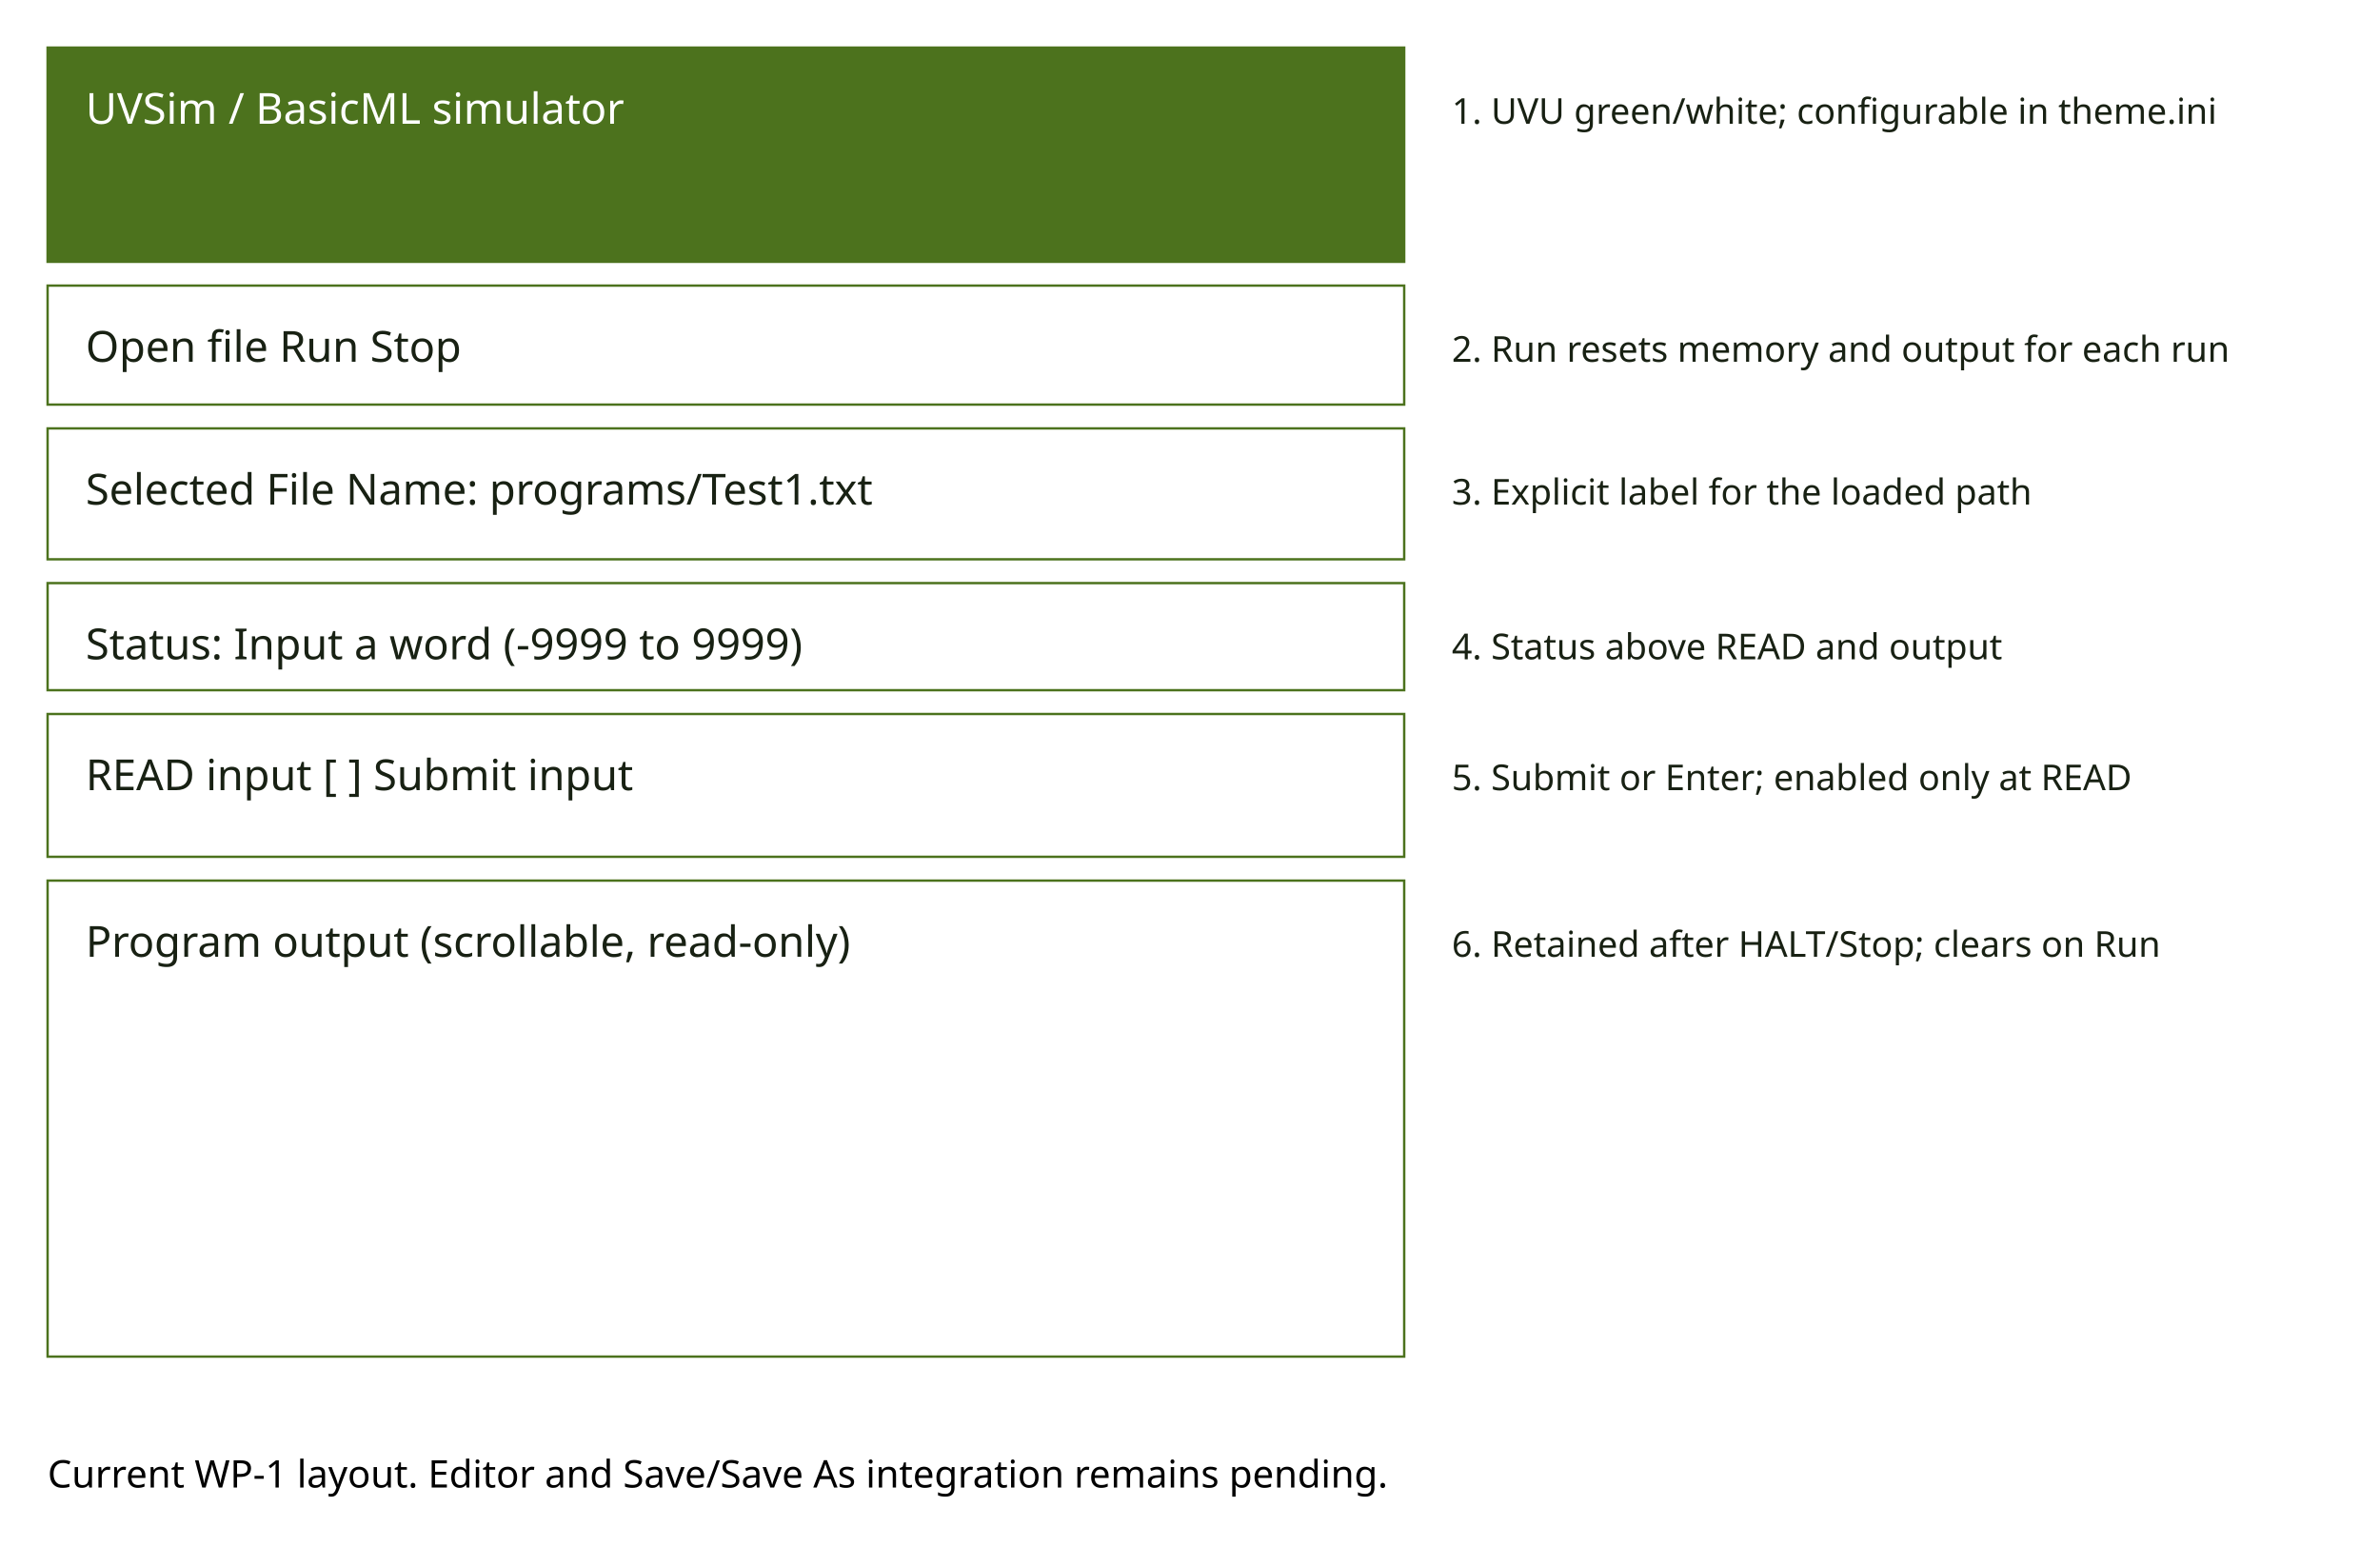
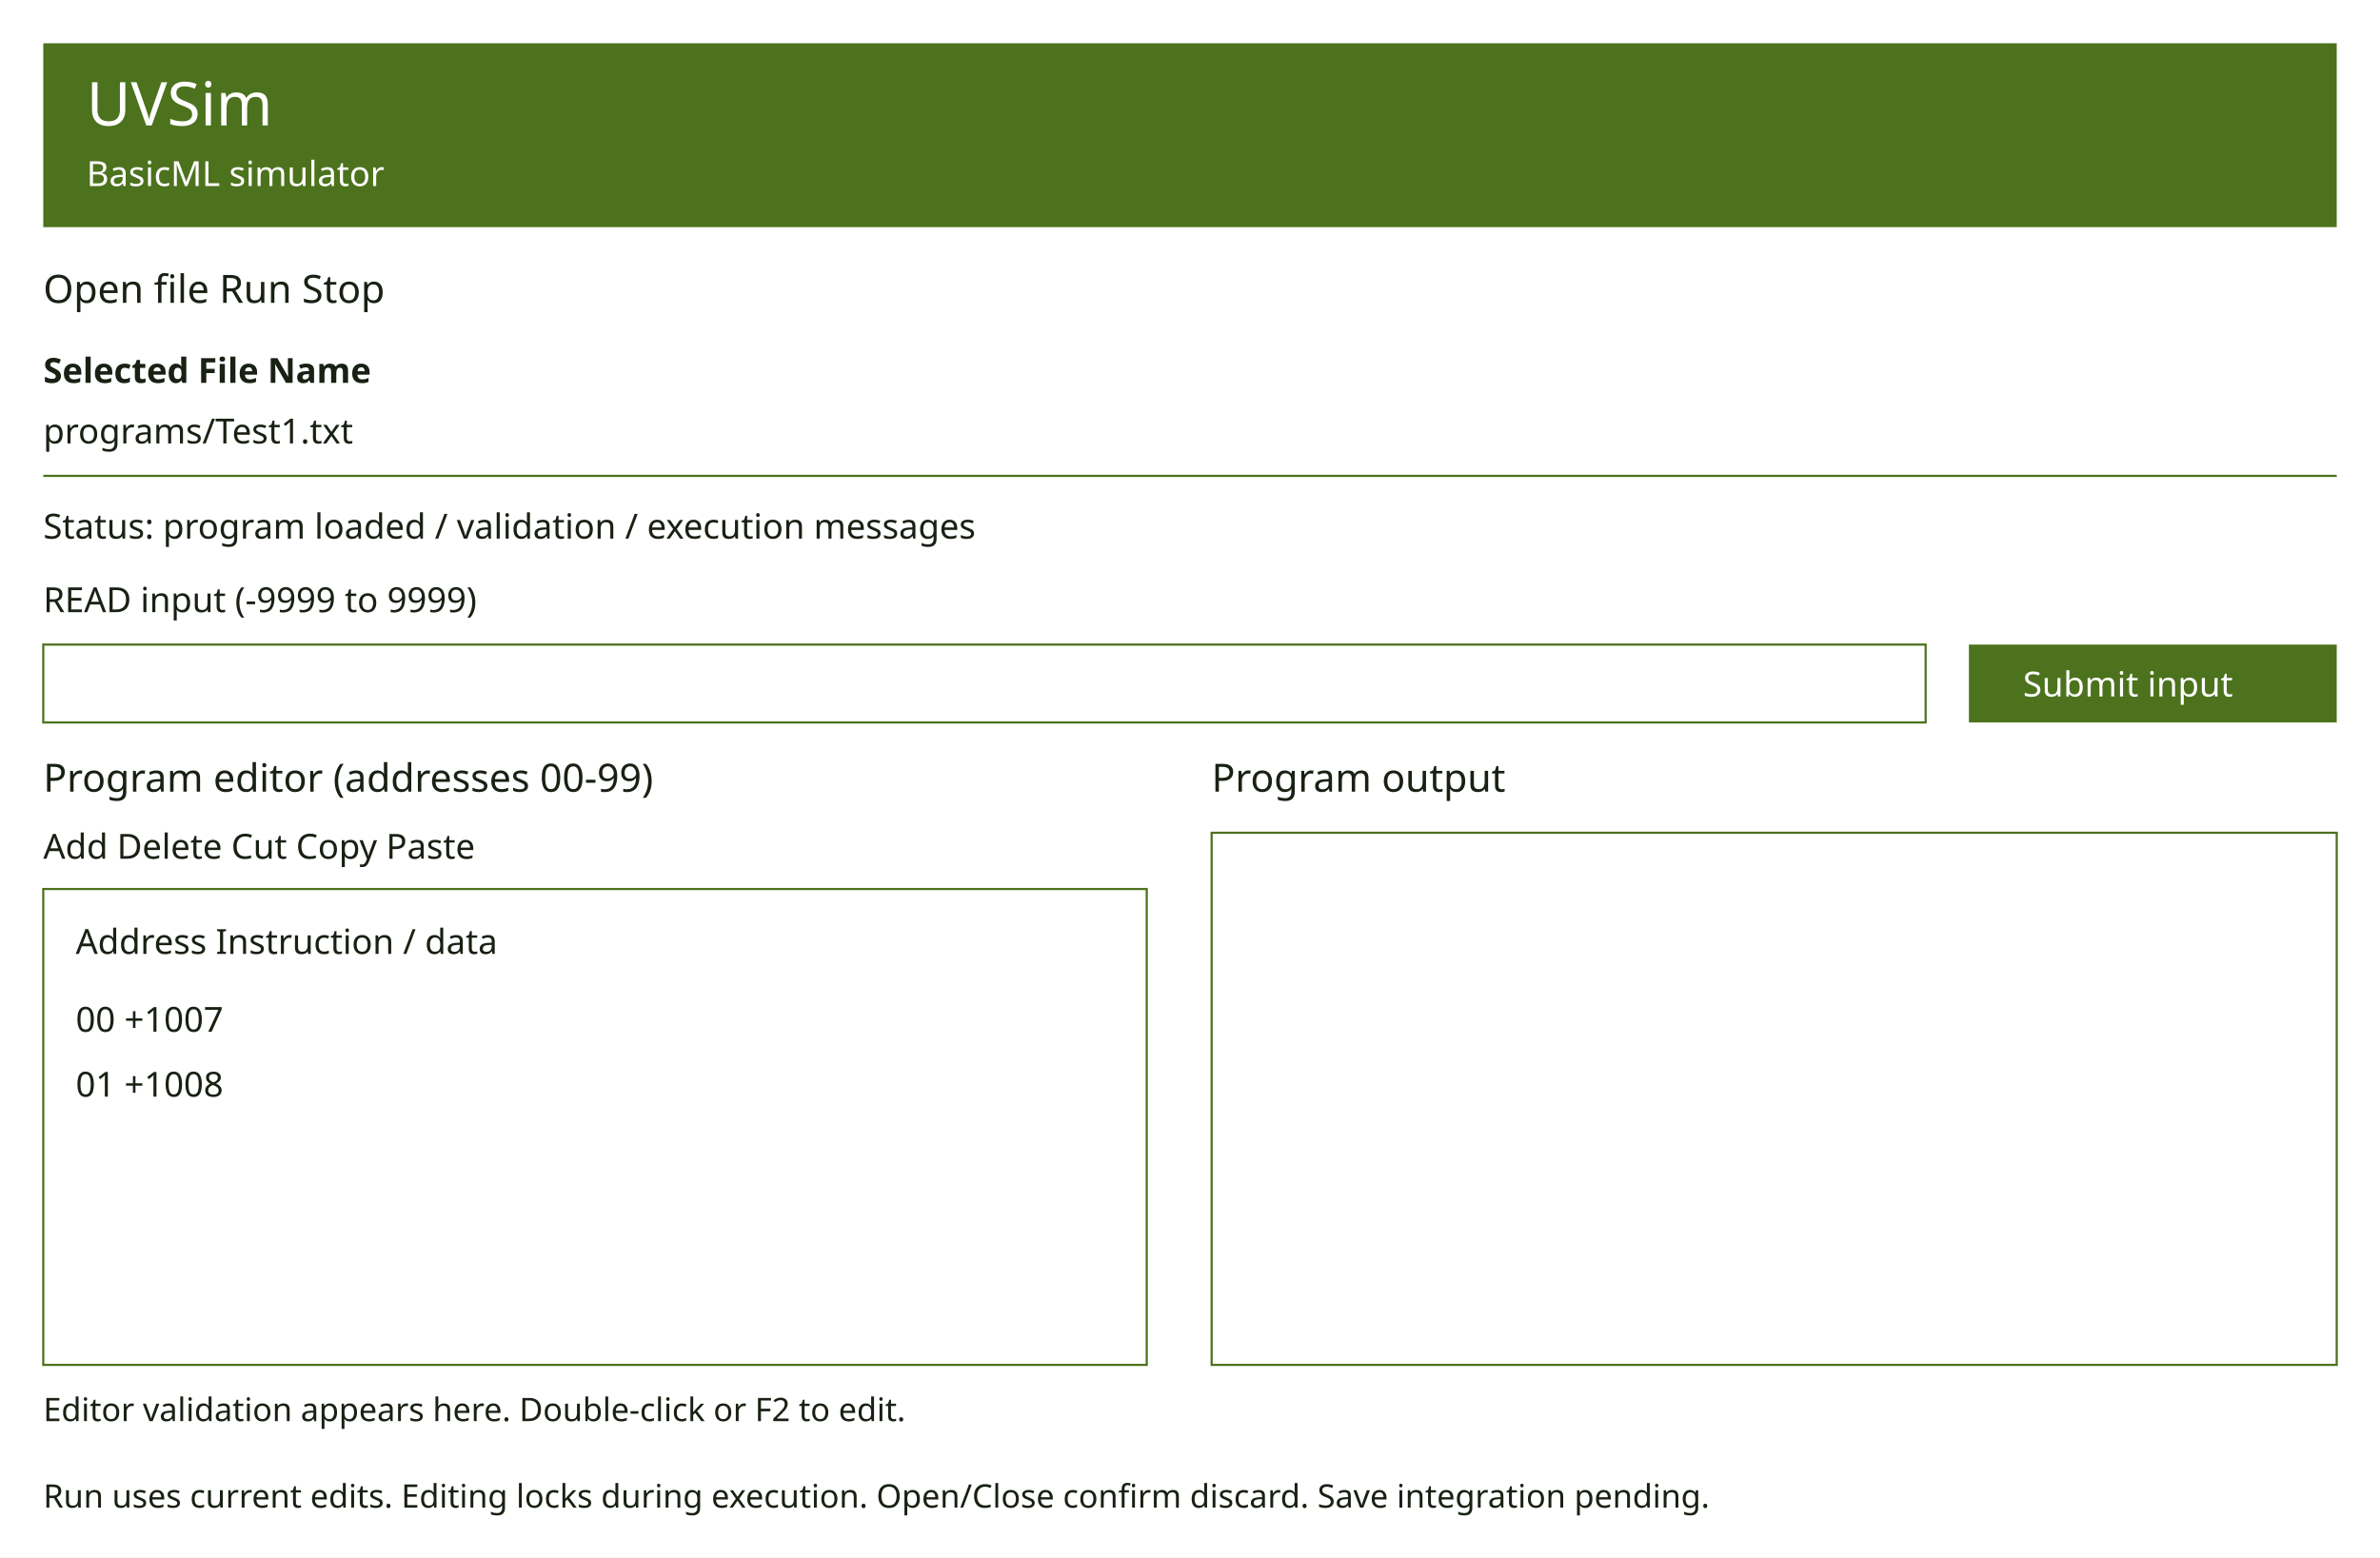
- <svg xmlns="http://www.w3.org/2000/svg" width="1000" height="650" viewBox="0 0 1000 650">
-   <rect width="1000" height="650" fill="white" />
-   <rect x="20" y="20" width="570" height="90" fill="#4C721D" stroke="#4C721D" />
-   <text x="36" y="52" font-family="Segoe UI, sans-serif" font-size="18" fill="#FFFFFF">UVSim / BasicML simulator</text>
-   <text x="610" y="52" font-family="Segoe UI, sans-serif" font-size="15" fill="#182113">1. UVU green/white; configurable in theme.ini</text>
-   <rect x="20" y="120" width="570" height="50" fill="#FFFFFF" stroke="#4C721D" />
-   <text x="36" y="152" font-family="Segoe UI, sans-serif" font-size="18" fill="#182113">Open file     Run     Stop</text>
-   <text x="610" y="152" font-family="Segoe UI, sans-serif" font-size="15" fill="#182113">2. Run resets memory and output for each run</text>
-   <rect x="20" y="180" width="570" height="55" fill="#FFFFFF" stroke="#4C721D" />
-   <text x="36" y="212" font-family="Segoe UI, sans-serif" font-size="18" fill="#182113">Selected File Name: programs/Test1.txt</text>
-   <text x="610" y="212" font-family="Segoe UI, sans-serif" font-size="15" fill="#182113">3. Explicit label for the loaded path</text>
-   <rect x="20" y="245" width="570" height="45" fill="#FFFFFF" stroke="#4C721D" />
-   <text x="36" y="277" font-family="Segoe UI, sans-serif" font-size="18" fill="#182113">Status: Input a word (-9999 to 9999)</text>
-   <text x="610" y="277" font-family="Segoe UI, sans-serif" font-size="15" fill="#182113">4. Status above READ and output</text>
-   <rect x="20" y="300" width="570" height="60" fill="#FFFFFF" stroke="#4C721D" />
-   <text x="36" y="332" font-family="Segoe UI, sans-serif" font-size="18" fill="#182113">READ input [                    ]  Submit input</text>
-   <text x="610" y="332" font-family="Segoe UI, sans-serif" font-size="15" fill="#182113">5. Submit or Enter; enabled only at READ</text>
-   <rect x="20" y="370" width="570" height="200" fill="#FFFFFF" stroke="#4C721D" />
-   <text x="36" y="402" font-family="Segoe UI, sans-serif" font-size="18" fill="#182113">Program output (scrollable, read-only)</text>
-   <text x="610" y="402" font-family="Segoe UI, sans-serif" font-size="15" fill="#182113">6. Retained after HALT/Stop; clears on Run</text>
-   <text x="20" y="625" font-family="Segoe UI, sans-serif" font-size="16">Current WP-1 layout. Editor and Save/Save As integration remains pending.</text>
+ <svg xmlns="http://www.w3.org/2000/svg" width="1100" height="720" viewBox="0 0 1100 720">
+   <rect width="1100" height="720" fill="white" />
+   <g font-family="Segoe UI, sans-serif" fill="#182113">
+     <rect x="20" y="20" width="1060" height="85" fill="#4C721D" />
+     <text x="40" y="58" font-size="28" fill="white">UVSim</text>
+     <text x="40" y="86" font-size="16" fill="white">BasicML simulator</text>
+     <text x="20" y="140" font-size="18">Open file    Run    Stop</text>
+     <text x="20" y="177" font-size="16" font-weight="bold">Selected File Name</text>
+     <text x="20" y="205" font-size="16">programs/Test1.txt</text>
+     <path d="M20 220H1080" stroke="#4C721D" />
+     <text x="20" y="249" font-size="16">Status: program loaded / validation / execution messages</text>
+     <text x="20" y="283" font-size="16">READ input (-9999 to 9999)</text>
+     <rect x="20" y="298" width="870" height="36" fill="white" stroke="#4C721D" />
+     <rect x="910" y="298" width="170" height="36" fill="#4C721D" />
+     <text x="935" y="322" font-size="16" fill="white">Submit input</text>
+     <text x="20" y="366" font-size="18">Program editor (addresses 00-99)</text>
+     <text x="560" y="366" font-size="18">Program output</text>
+     <text x="20" y="397" font-size="16">Add   Delete   Cut   Copy   Paste</text>
+     <rect x="20" y="411" width="510" height="220" fill="white" stroke="#4C721D" />
+     <text x="35" y="441" font-size="16">Address       Instruction / data</text>
+     <text x="35" y="477" font-size="16">00                +1007</text>
+     <text x="35" y="507" font-size="16">01                +1008</text>
+     <rect x="560" y="385" width="520" height="246" fill="white" stroke="#4C721D" />
+     <text x="20" y="657" font-size="15">Editor validation appears here. Double-click or F2 to edit.</text>
+     <text x="20" y="697" font-size="15">Run uses current edits. Editing locks during execution. Open/Close confirm discard. Save integration pending.</text>
+   </g>
</svg>
